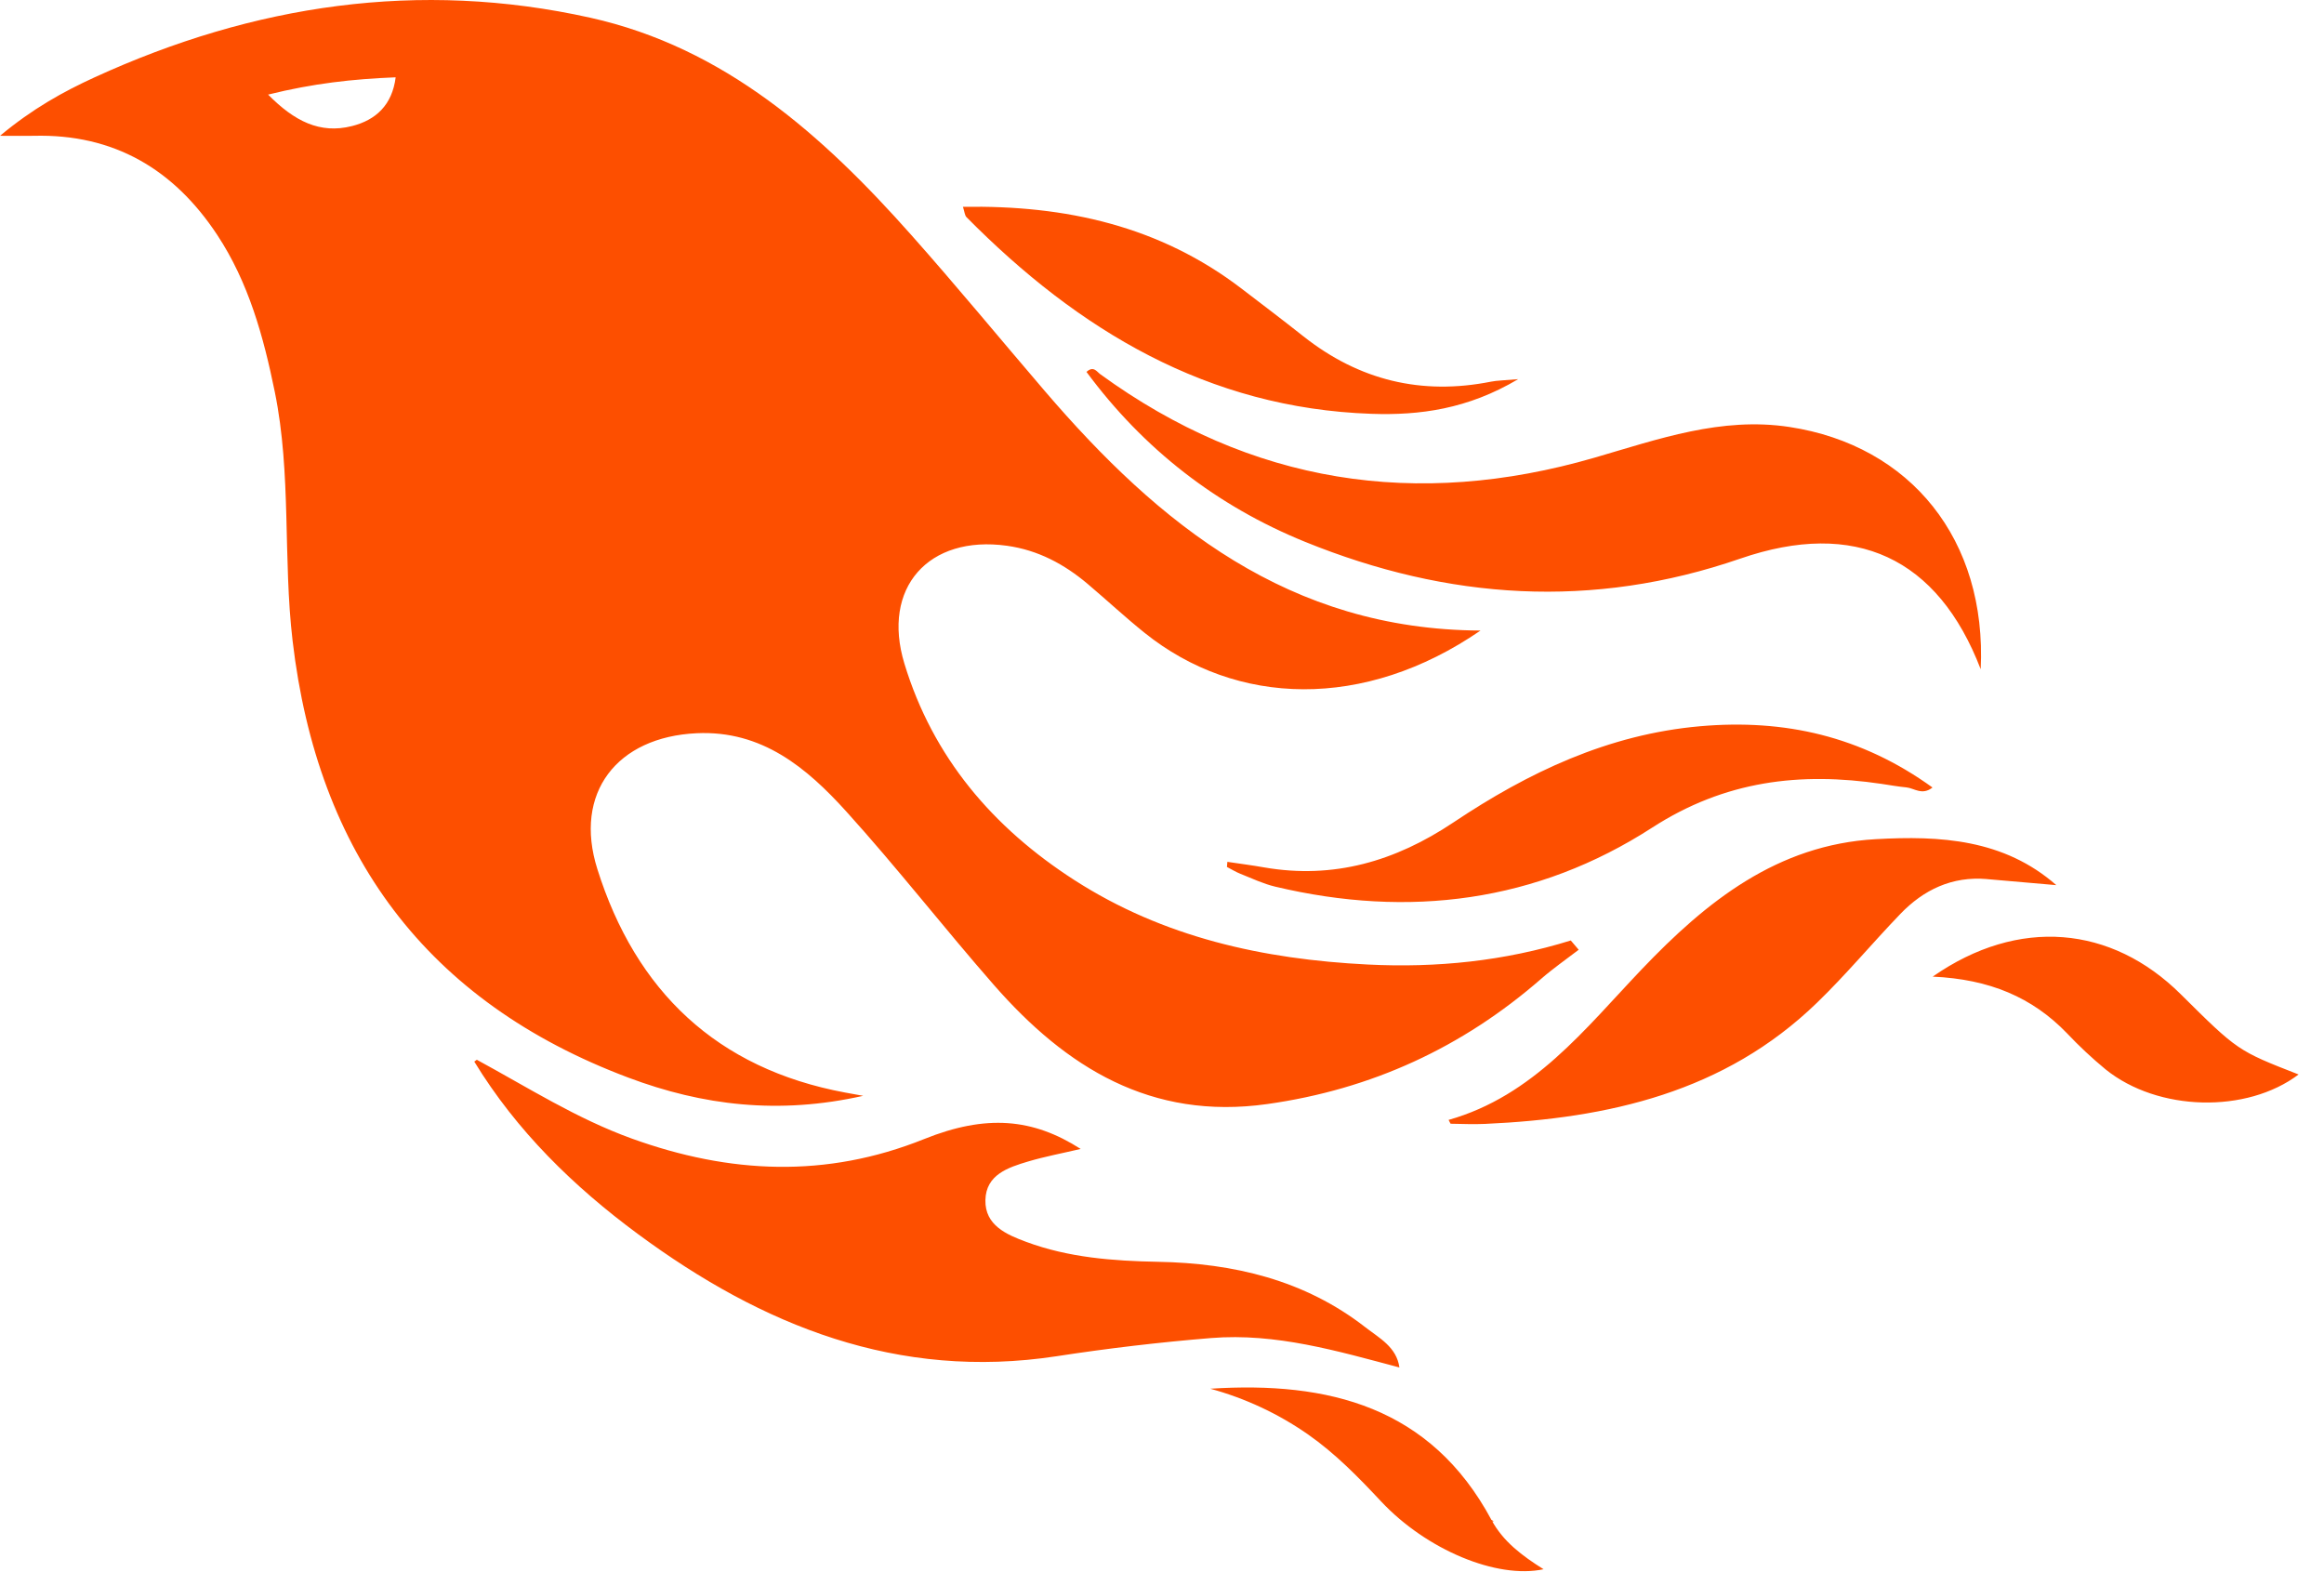
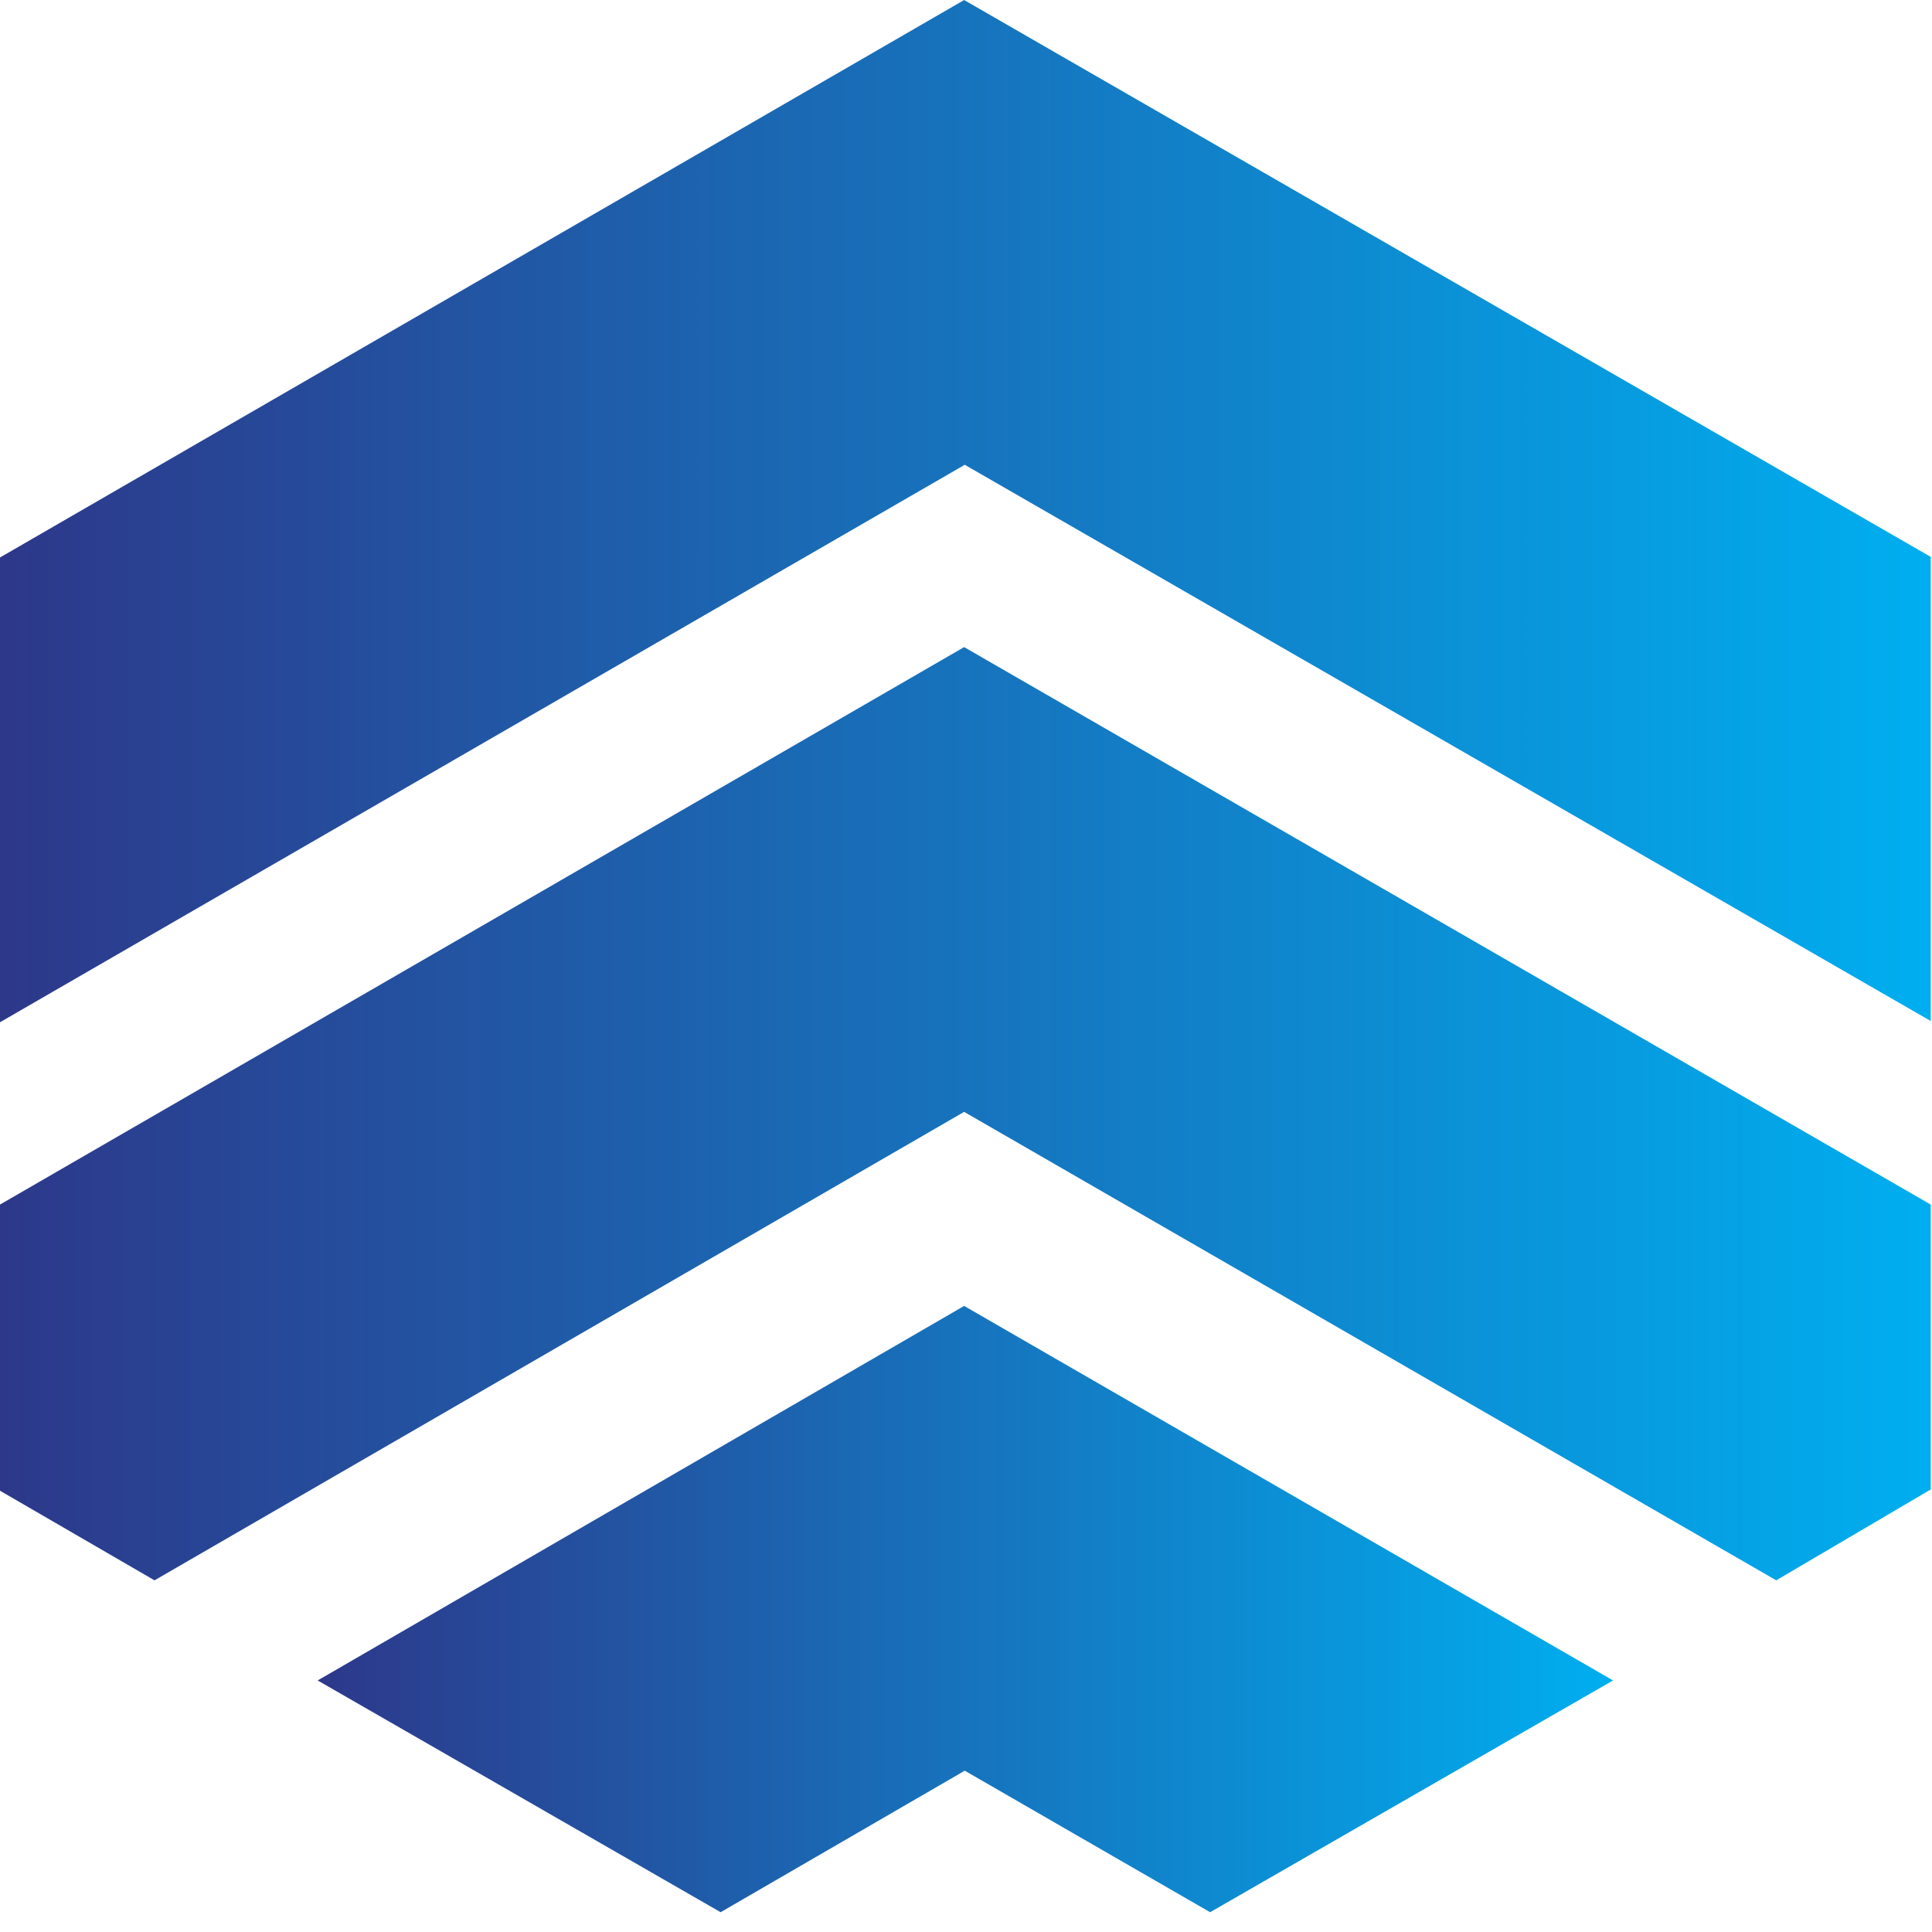
- <svg xmlns="http://www.w3.org/2000/svg" viewBox="0 0 71 48" fill="currentColor" aria-hidden="true">
-   <path d="m26.371 33.477-.552-.1c-3.92-.729-6.397-3.1-7.57-6.829-.733-2.324.597-4.035 3.035-4.148 1.995-.092 3.362 1.055 4.57 2.39 1.557 1.72 2.984 3.558 4.514 5.305 2.202 2.515 4.797 4.134 8.347 3.634 3.183-.448 5.958-1.725 8.371-3.828.363-.316.761-.592 1.144-.886l-.241-.284c-2.027.63-4.093.841-6.205.735-3.195-.16-6.24-.828-8.964-2.582-2.486-1.601-4.319-3.746-5.19-6.611-.704-2.315.736-3.934 3.135-3.6.948.133 1.746.56 2.463 1.165.583.493 1.143 1.015 1.738 1.493 2.8 2.25 6.712 2.375 10.265-.068-5.842-.026-9.817-3.24-13.308-7.313-1.366-1.594-2.7-3.216-4.095-4.785-2.698-3.036-5.692-5.71-9.79-6.623C12.8-.623 7.745.14 2.893 2.361 1.926 2.804.997 3.319 0 4.149c.494 0 .763.006 1.032 0 2.446-.064 4.28 1.023 5.602 3.024.962 1.457 1.415 3.104 1.761 4.798.513 2.515.247 5.078.544 7.605.761 6.494 4.08 11.026 10.26 13.346 2.267.852 4.591 1.135 7.172.555ZM10.751 3.852c-.976.246-1.756-.148-2.56-.962 1.377-.343 2.592-.476 3.897-.528-.107.848-.607 1.306-1.336 1.49Zm32.002 37.924c-.085-.626-.62-.901-1.04-1.228-1.857-1.446-4.03-1.958-6.333-2-1.375-.026-2.735-.128-4.031-.61-.595-.22-1.26-.505-1.244-1.272.015-.78.693-1 1.31-1.184.505-.15 1.026-.247 1.6-.382-1.46-.936-2.886-1.065-4.787-.3-2.993 1.202-5.943 1.06-8.926-.017-1.684-.608-3.179-1.563-4.735-2.408l-.077.057c1.29 2.115 3.034 3.817 5.004 5.271 3.793 2.8 7.936 4.471 12.784 3.73A66.714 66.714 0 0 1 37 40.877c1.98-.16 3.866.398 5.753.899Zm-9.14-30.345c-.105-.076-.206-.266-.42-.069 1.745 2.36 3.985 4.098 6.683 5.193 4.354 1.767 8.773 2.07 13.293.51 3.51-1.21 6.033-.028 7.343 3.38.19-3.955-2.137-6.837-5.843-7.401-2.084-.318-4.01.373-5.962.94-5.434 1.575-10.485.798-15.094-2.553Zm27.085 15.425c.708.059 1.416.123 2.124.185-1.6-1.405-3.55-1.517-5.523-1.404-3.003.17-5.167 1.903-7.14 3.972-1.739 1.824-3.31 3.87-5.903 4.604.043.078.054.117.066.117.35.005.699.021 1.047.005 3.768-.17 7.317-.965 10.14-3.7.89-.86 1.685-1.817 2.544-2.71.716-.746 1.584-1.159 2.645-1.07Zm-8.753-4.67c-2.812.246-5.254 1.409-7.548 2.943-1.766 1.18-3.654 1.738-5.776 1.37-.374-.066-.75-.114-1.124-.17l-.013.156c.135.07.265.151.405.207.354.14.702.308 1.07.395 4.083.971 7.992.474 11.516-1.803 2.221-1.435 4.521-1.707 7.013-1.336.252.038.503.083.756.107.234.022.479.255.795.003-2.179-1.574-4.526-2.096-7.094-1.872Zm-10.049-9.544c1.475.051 2.943-.142 4.486-1.059-.452.04-.643.04-.827.076-2.126.424-4.033-.04-5.733-1.383-.623-.493-1.257-.974-1.889-1.457-2.503-1.914-5.374-2.555-8.514-2.5.05.154.054.26.108.315 3.417 3.455 7.371 5.836 12.369 6.008Zm24.727 17.731c-2.114-2.097-4.952-2.367-7.578-.537 1.738.078 3.043.632 4.101 1.728a13 13 0 0 0 1.182 1.106c1.6 1.29 4.311 1.352 5.896.155-1.861-.726-1.861-.726-3.601-2.452Zm-21.058 16.06c-1.858-3.46-4.981-4.24-8.59-4.008a9.667 9.667 0 0 1 2.977 1.39c.84.586 1.547 1.311 2.243 2.055 1.38 1.473 3.534 2.376 4.962 2.07-.656-.412-1.238-.848-1.592-1.507Zl-.006.006-.036-.004.021.018.012.053Za.127.127 0 0 0 .015.043c.005.008.038 0 .058-.002Zl-.008.01.005.026.024.014Z" fill="#FD4F00" />
+ <svg xmlns="http://www.w3.org/2000/svg" xmlns:xlink="http://www.w3.org/1999/xlink" width="48" height="48" version="1.1" viewBox="0 0 48 48">
+   <defs>
+     <linearGradient id="linearGradient835" x1=".683" x2="2.956" y1="1.31" y2="1.31" gradientTransform="scale(1.3743 .72763)" gradientUnits="userSpaceOnUse" xlink:href="#SvgjsLinearGradient1598" />
+     <linearGradient id="linearGradient839" x1=".652" x2="2.824" y1="2.877" y2="2.877" gradientTransform="scale(1.4384 .69524)" gradientUnits="userSpaceOnUse" xlink:href="#SvgjsLinearGradient1598" />
+     <linearGradient id="linearGradient843" x1=".993" x2="2.427" y1="4.482" y2="4.482" gradientTransform="scale(1.4617 .68413)" gradientUnits="userSpaceOnUse" xlink:href="#SvgjsLinearGradient1598" />
+     <linearGradient id="linearGradient847" x1=".933" x2="4.042" y1=".958" y2=".958" gradientTransform="scale(1.0048 .99519)" gradientUnits="userSpaceOnUse" xlink:href="#SvgjsLinearGradient1598" />
+   </defs>
+   <g transform="matrix(8.5714 0 0 8.5714 62.043 59.937)">
+     <defs>
+       <linearGradient id="SvgjsLinearGradient1598">
+         <stop stop-color="#2d388a" offset="0" />
+         <stop stop-color="#00aeef" offset="1" />
+       </linearGradient>
+     </defs>
+     <g transform="matrix(1.7914 0 0 1.7914 -8.9187 -8.6998)" fill="url(#linearGradient847)" featureKey="41S5F6-0">
+       <g fill="url(#linearGradient835)">
+         <polygon points="0.938 1.855 0.938 2.607 2.499 1.705 4.062 2.605 4.062 1.854 2.498 0.953" fill="url(#linearGradient835)" />
+       </g>
+       <g fill="url(#linearGradient839)">
+         <polygon points="3.812 3.51 4.062 3.363 4.062 2.902 2.498 2 0.938 2.902 0.938 3.365 1.188 3.51 2.498 2.752" fill="url(#linearGradient839)" />
+       </g>
+       <g fill="url(#linearGradient843)">
+         <polygon points="1.452 3.672 2.104 4.047 2.499 3.818 2.896 4.047 3.548 3.672 2.498 3.066" fill="url(#linearGradient843)" />
+       </g>
+     </g>
+   </g>
</svg>
